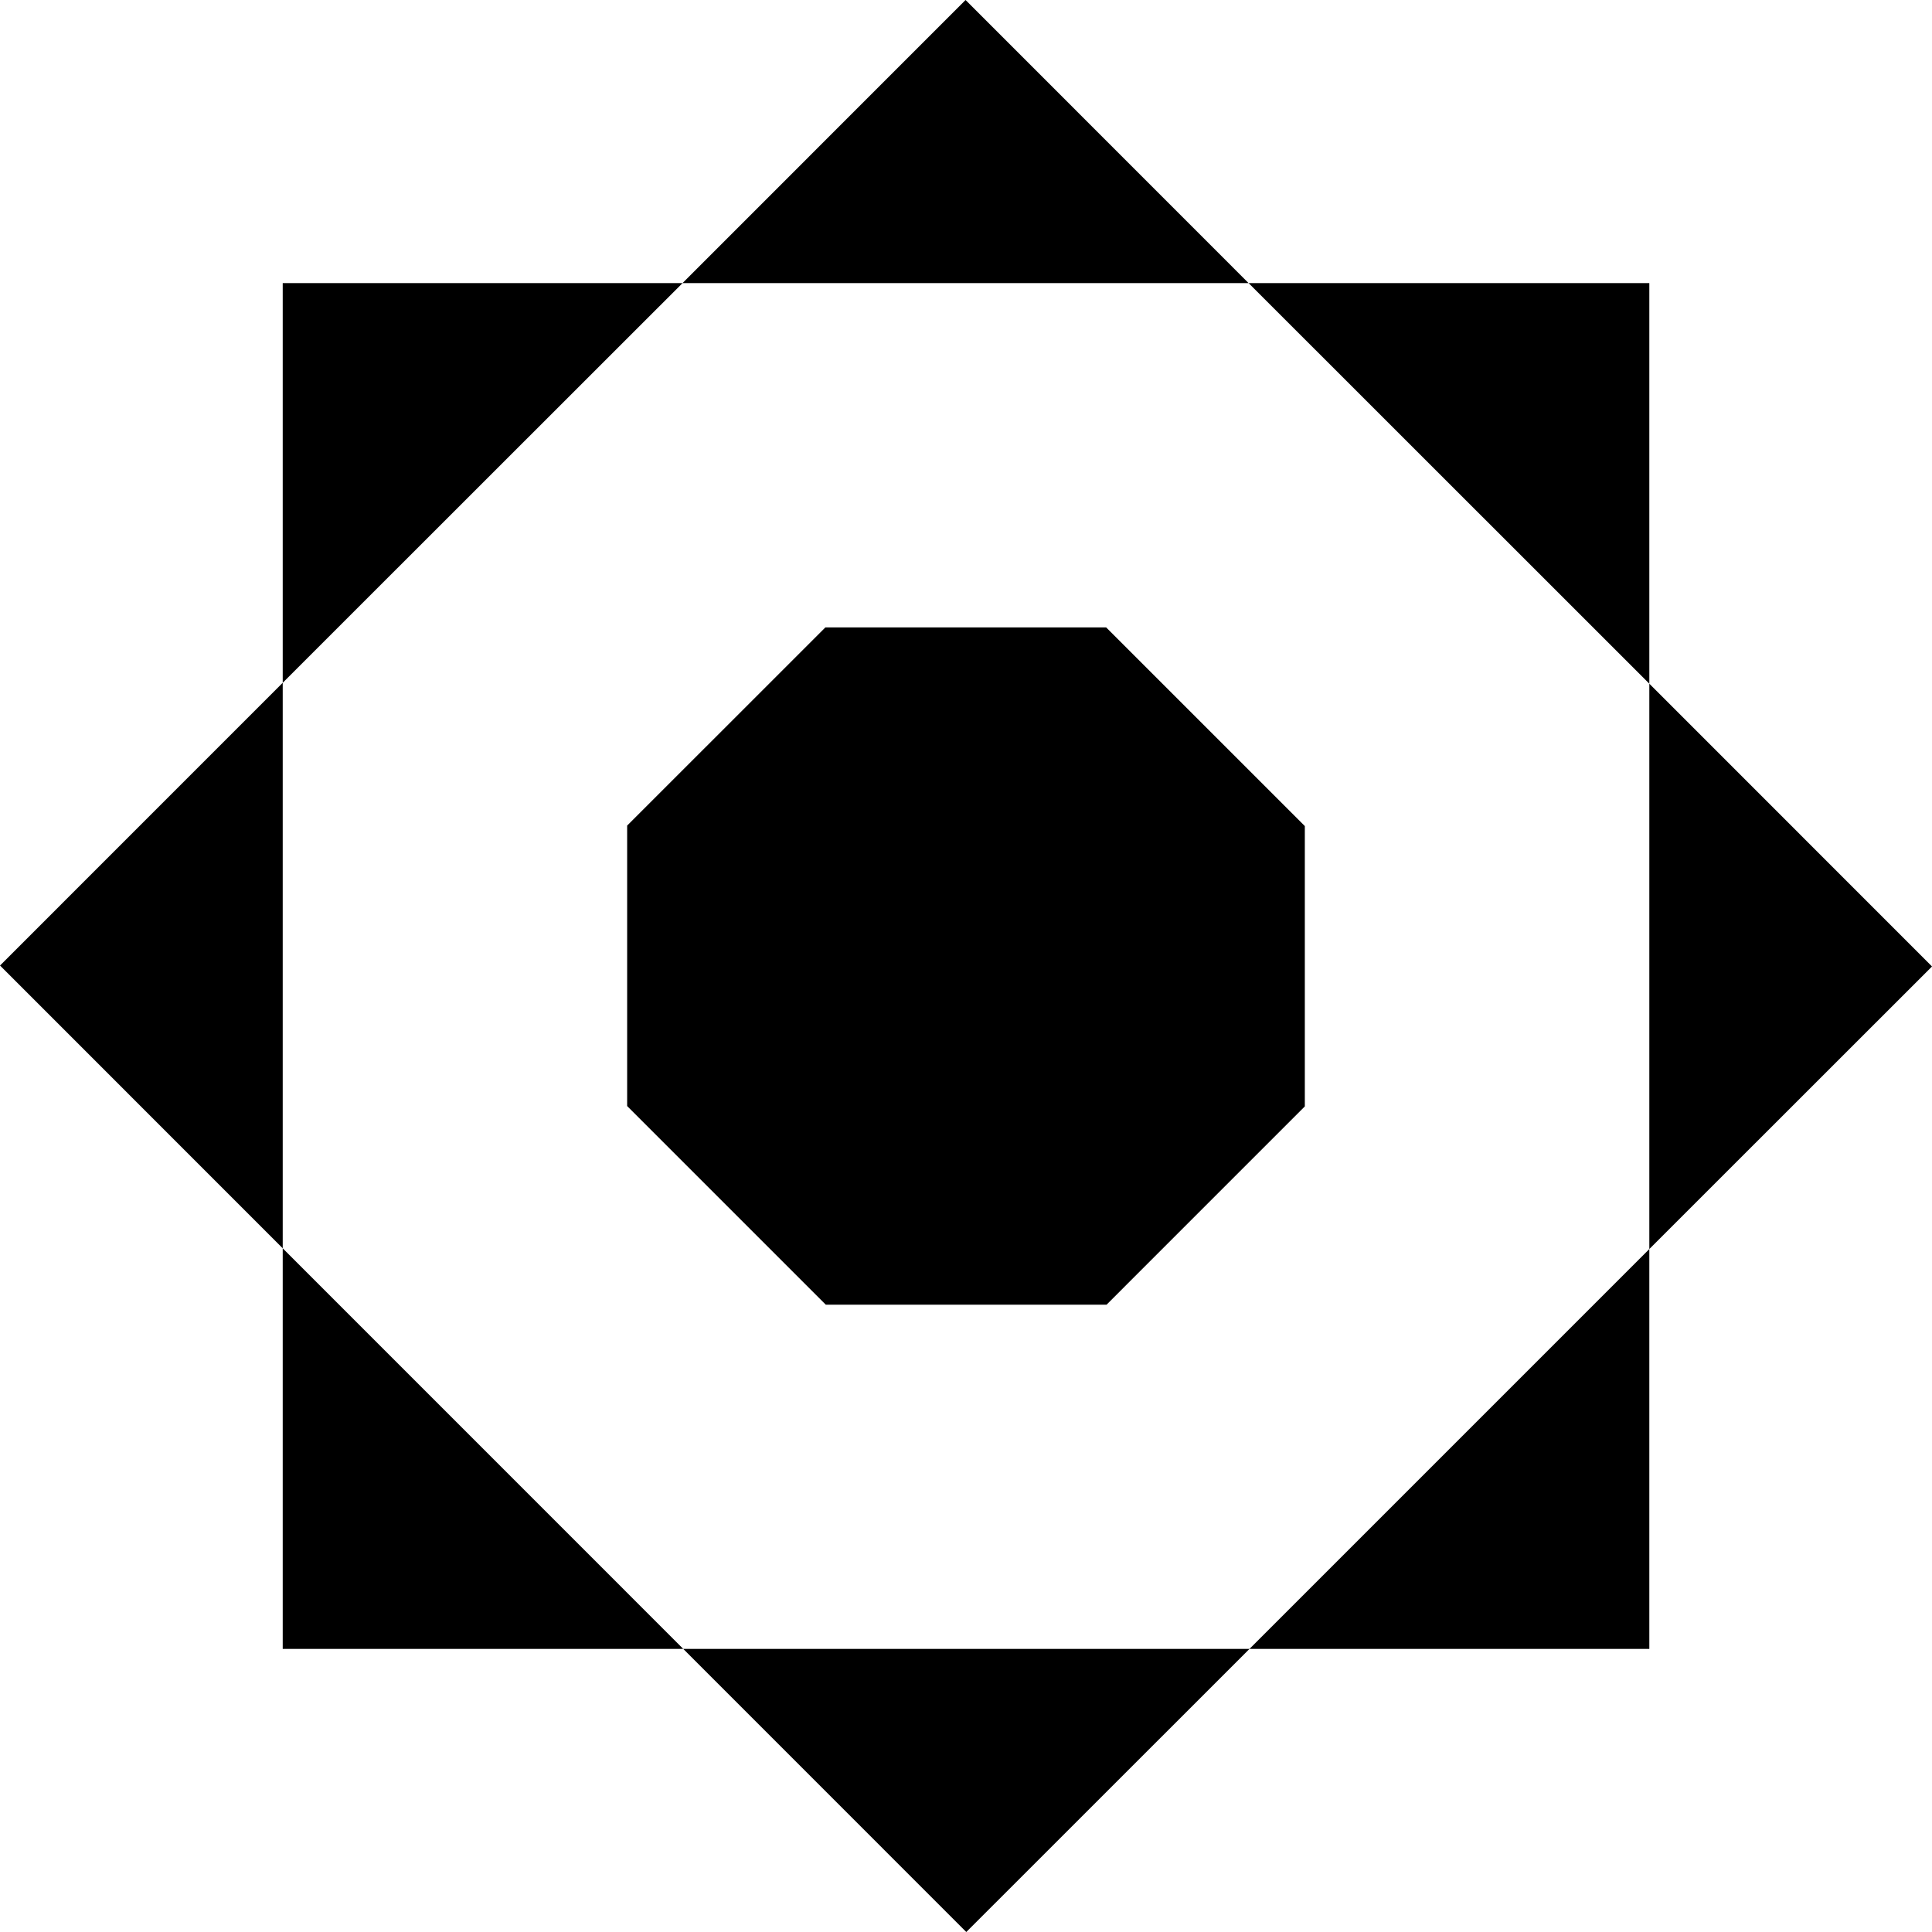
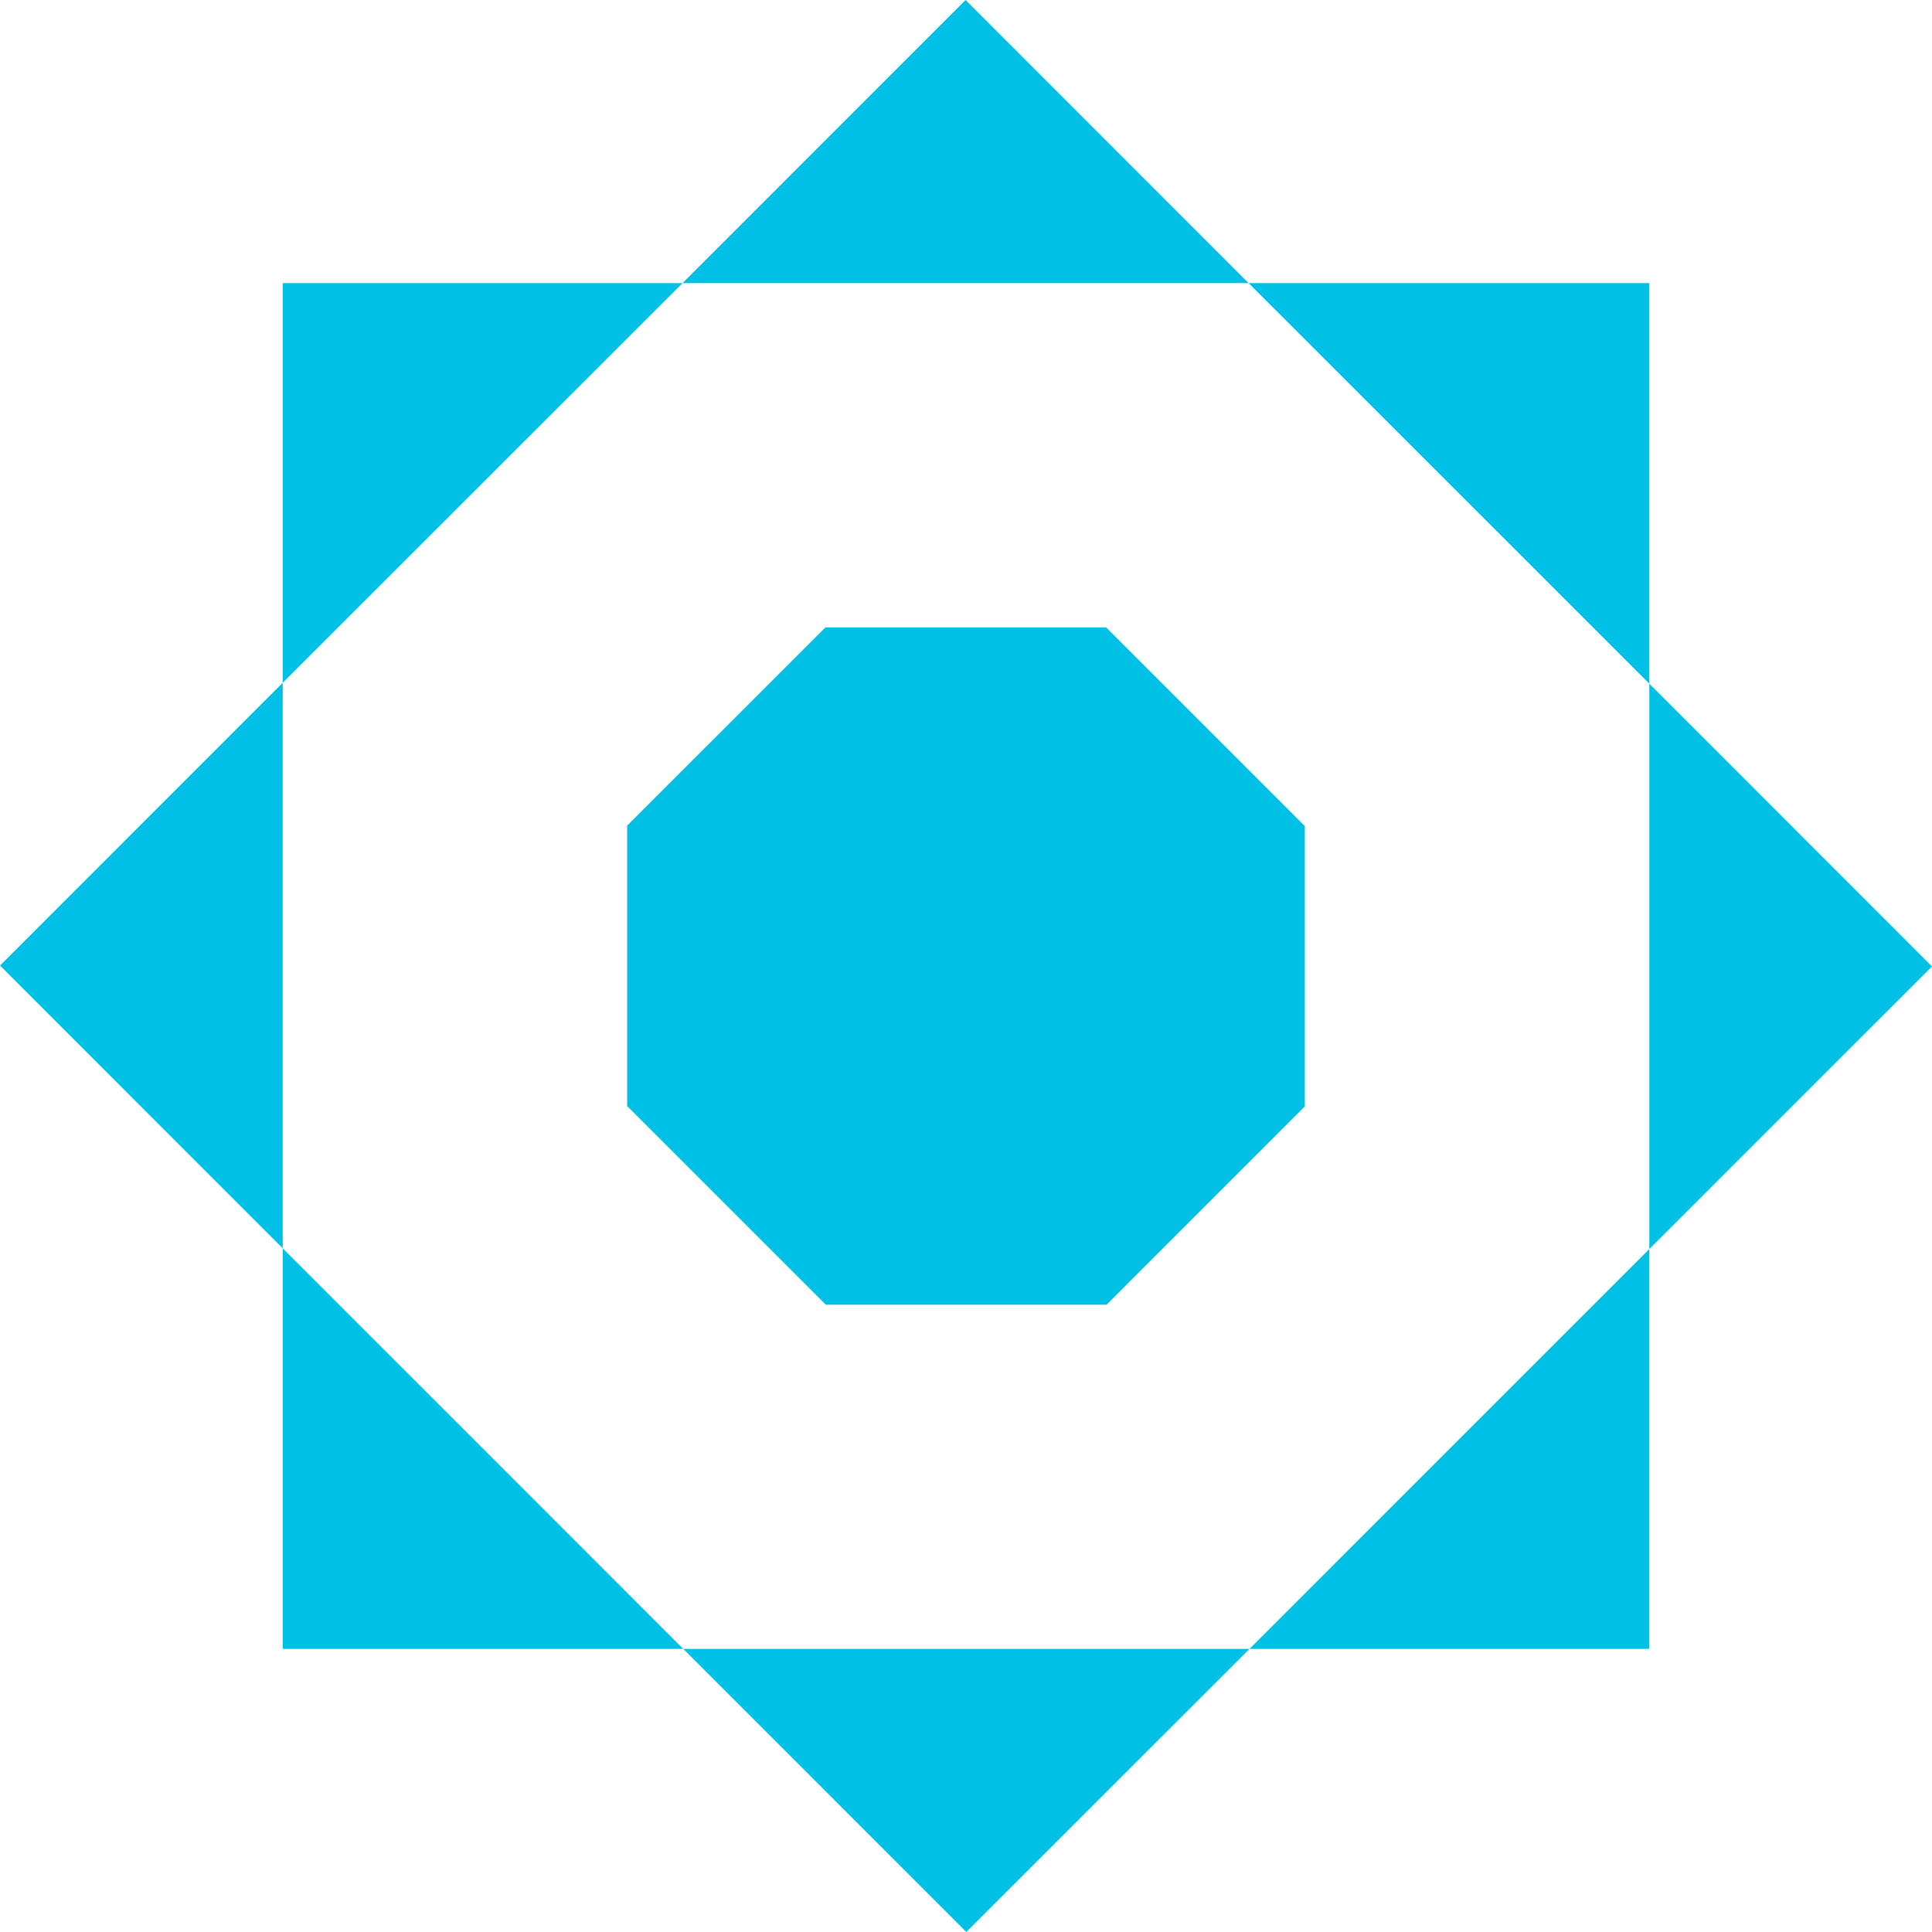
- <svg width="20mm" height="20mm" viewBox="0 0 20 20" version="1.1">
-   <g id="g21" transform="translate(-120.4478,-392.8402)">
-     <g id="g2-7-5-5" transform="matrix(0.3790228,0,0,0.3789051,180.2105,325.27)">
-       <path d="m -127.465,195.471 h -7.667 l -5.415,5.415 v 7.662 l 5.425,5.427 h 7.669 l 5.415,-5.417 v -7.659 z" id="path13-5-3-5-0" />
-       <path id="path19-3-6-4-9" d="m -131.304,178.33 -7.731,7.735 h 15.461 z m 7.731,7.735 10.944,10.944 v -10.944 z m 10.944,10.944 v 15.446 l 7.721,-7.72 z m 0,15.446 -10.92,10.924 h 10.92 z m -10.92,10.924 h -15.466 l 7.731,7.735 z m -15.466,0 -10.939,-10.944 v 10.944 z m -10.939,-10.944 v -15.451 l -7.721,7.725 z m 0,-15.451 10.92,-10.919 h -10.92 z" />
+ <svg xmlns="http://www.w3.org/2000/svg" width="20px" height="20px" viewBox="0 0 20 20" version="1.1" fill="#00c1e5">
+   <g transform="translate(-120.4478,-392.8402)">
+     <g transform="matrix(0.3790228,0,0,0.3789051,180.2105,325.27)">
+       <path d="m -127.465,195.471 h -7.667 l -5.415,5.415 v 7.662 l 5.425,5.427 h 7.669 l 5.415,-5.417 v -7.659 z" />
+       <path d="m -131.304,178.33 -7.731,7.735 h 15.461 z m 7.731,7.735 10.944,10.944 v -10.944 z m 10.944,10.944 v 15.446 l 7.721,-7.72 z m 0,15.446 -10.92,10.924 h 10.92 z m -10.92,10.924 h -15.466 l 7.731,7.735 z m -15.466,0 -10.939,-10.944 v 10.944 z m -10.939,-10.944 v -15.451 l -7.721,7.725 z m 0,-15.451 10.92,-10.919 h -10.92 z" />
    </g>
  </g>
</svg>
